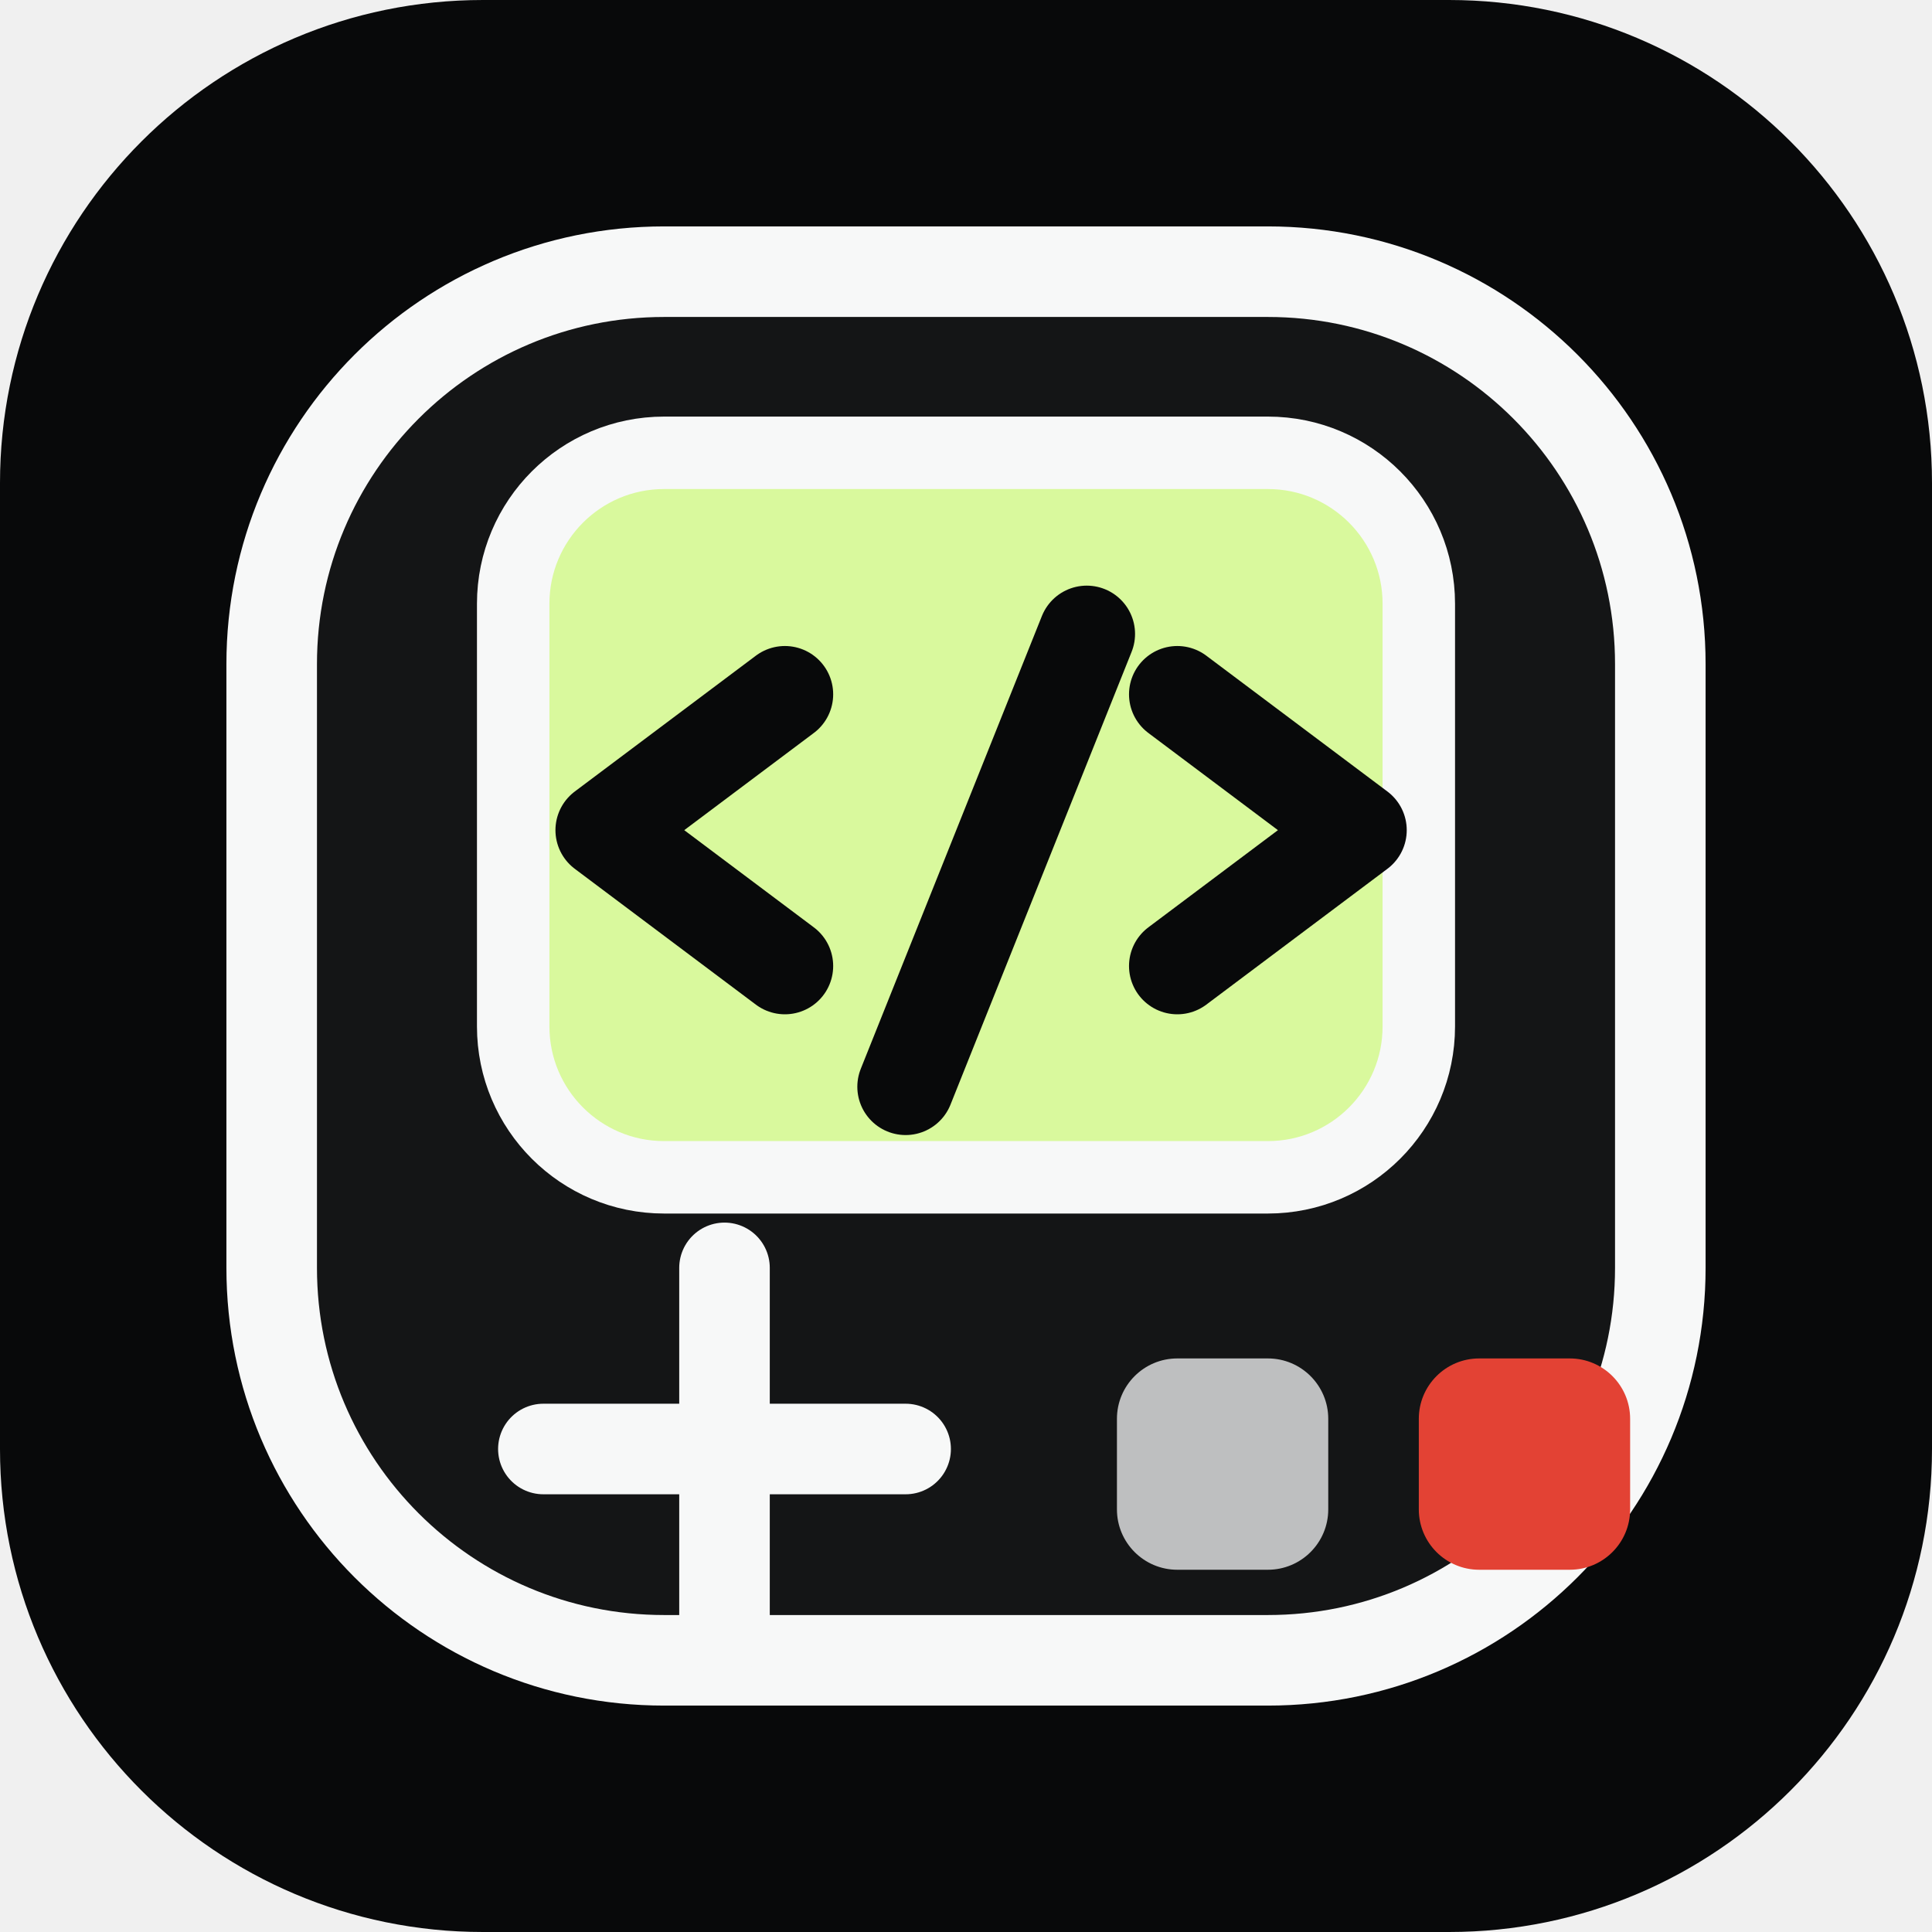
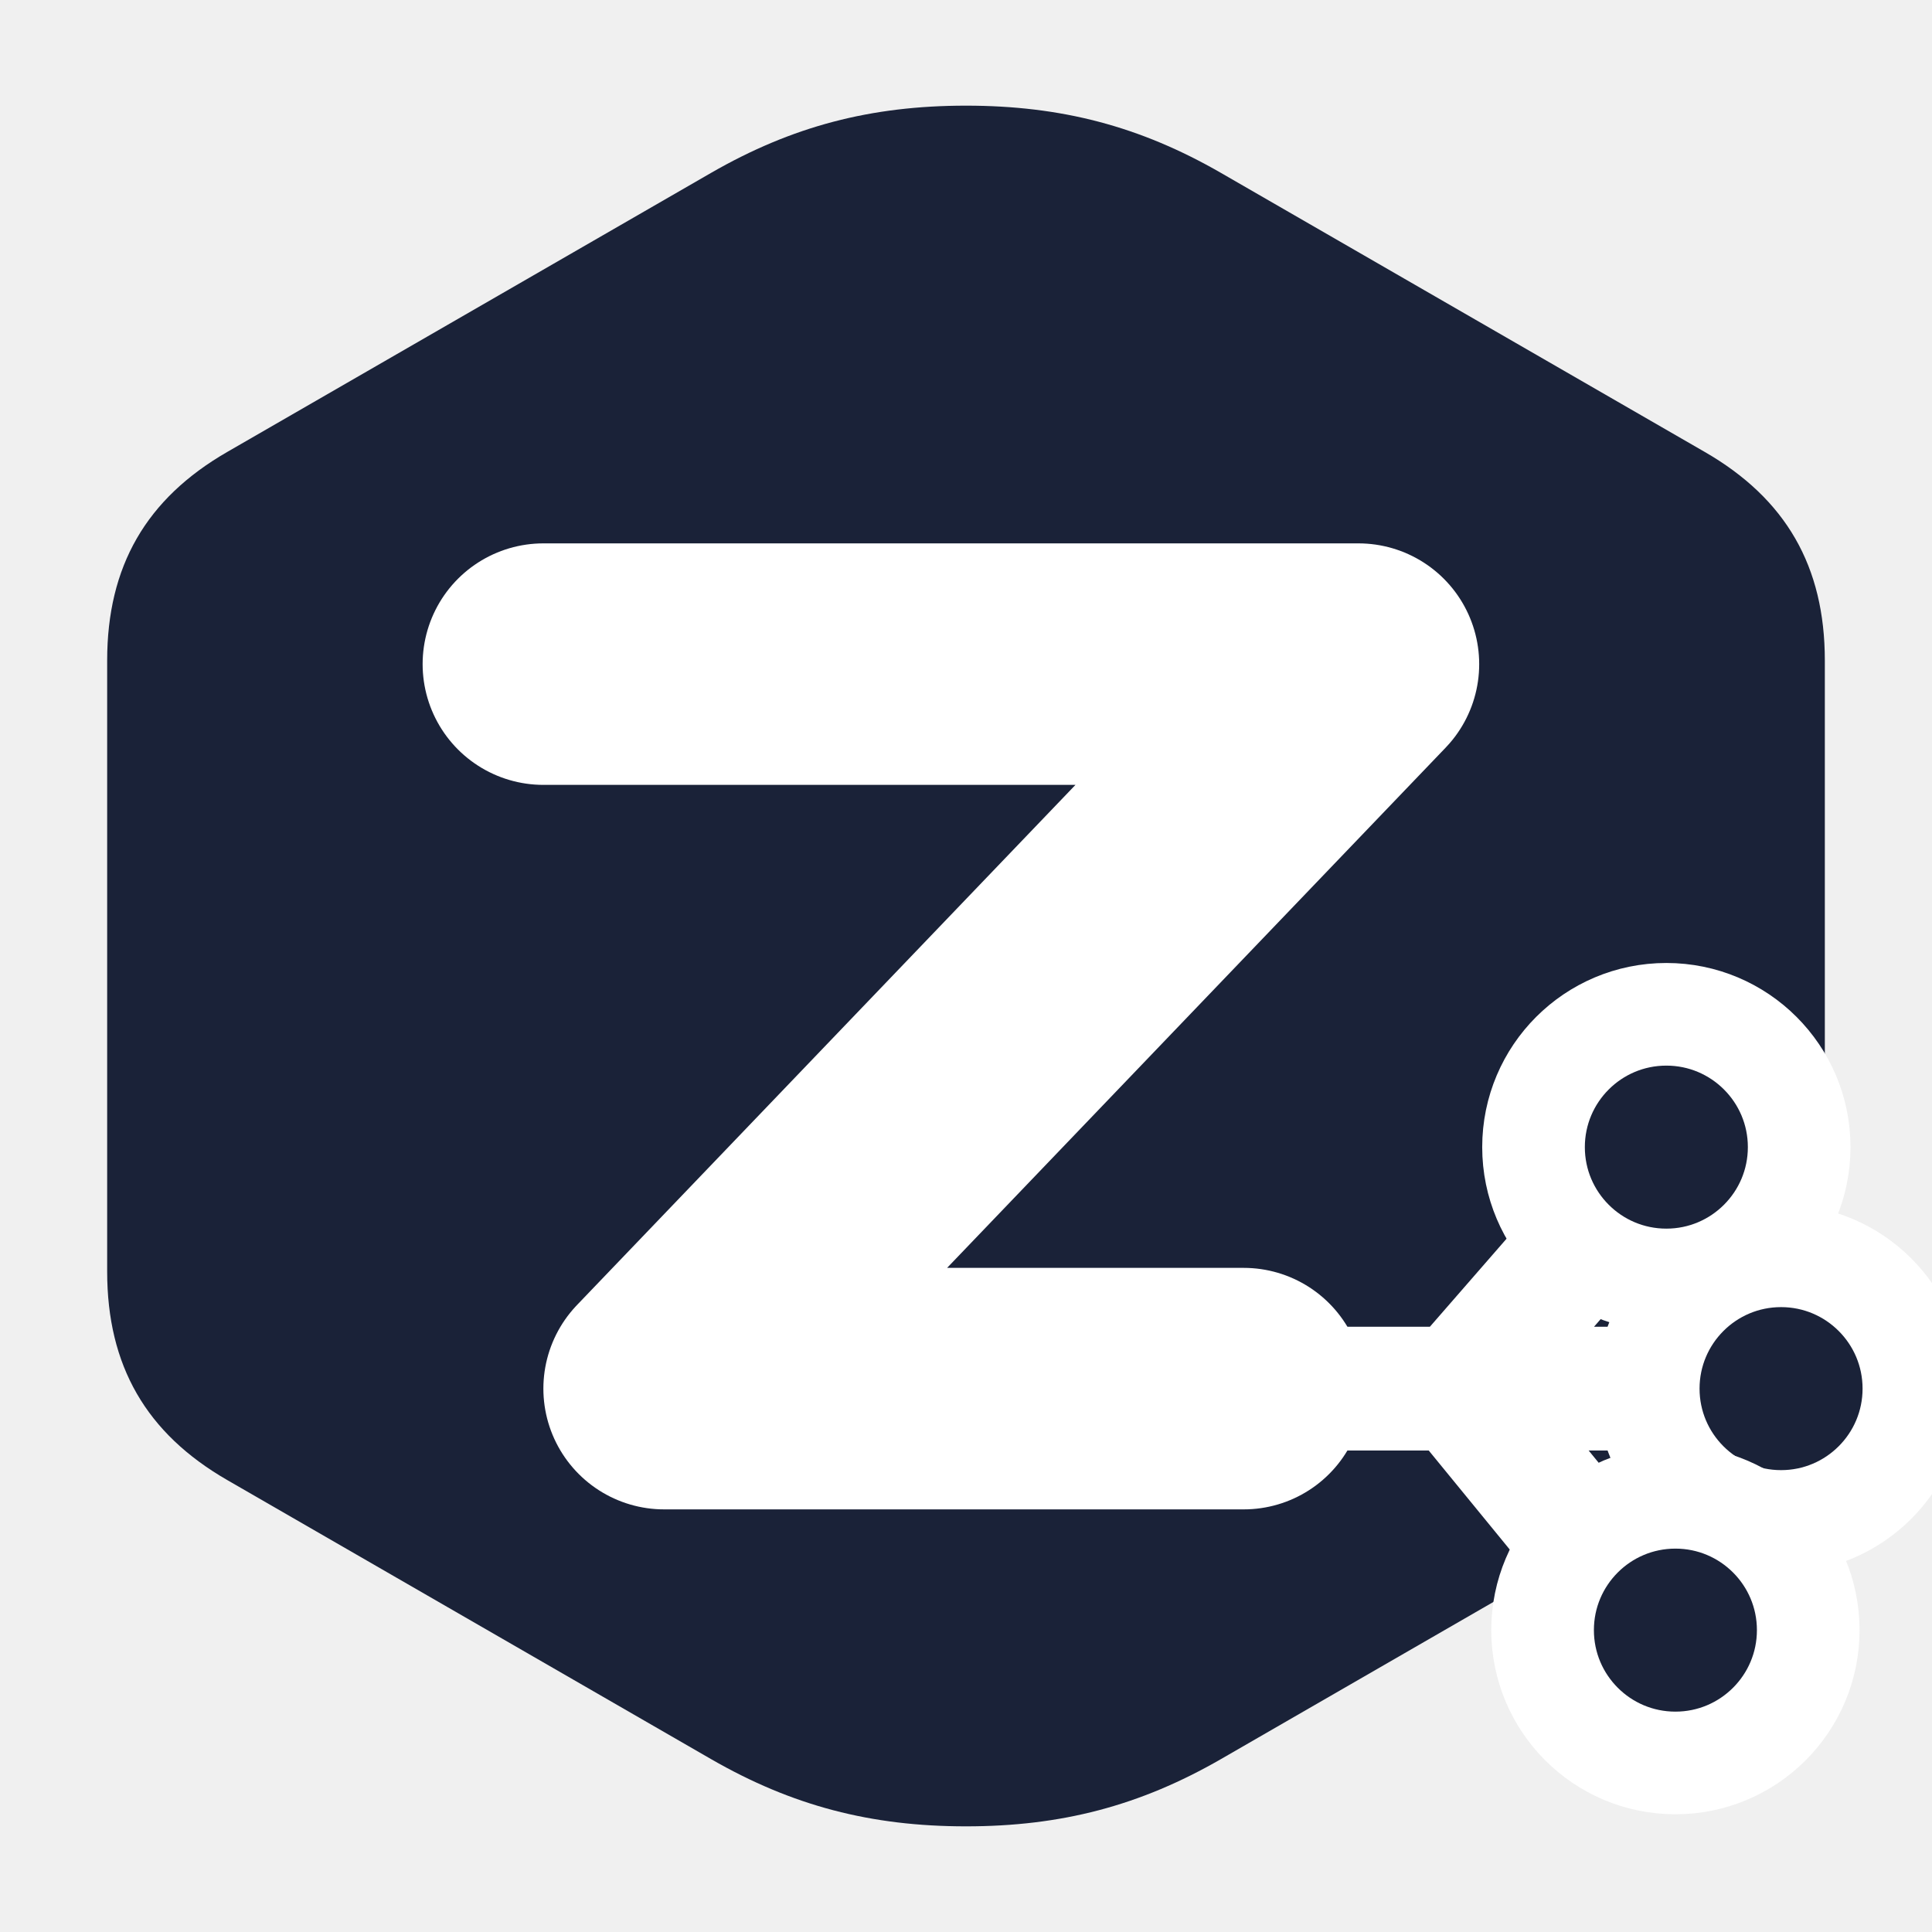
<svg xmlns="http://www.w3.org/2000/svg" viewBox="0 0 64 64">
-   <rect width="64" height="64" rx="16" fill="#08090A" />
-   <rect x="9" y="9" width="46" height="46" rx="13" fill="#141516" stroke="#F7F8F8" stroke-width="3" />
-   <rect x="17" y="15" width="30" height="24" rx="5" fill="#D9F99D" stroke="#F7F8F8" stroke-width="2.4" />
-   <path d="M26 23l-6 4.5 6 4.5" fill="none" stroke="#08090A" stroke-width="3.2" stroke-linecap="round" stroke-linejoin="round" />
-   <path d="M36 21l-6 15" fill="none" stroke="#08090A" stroke-width="3.2" stroke-linecap="round" />
-   <path d="M39 23l6 4.5-6 4.5" fill="none" stroke="#08090A" stroke-width="3.2" stroke-linecap="round" stroke-linejoin="round" />
-   <path d="M18 48h12M24 42v12" fill="none" stroke="#F7F8F8" stroke-width="3" stroke-linecap="round" />
-   <rect x="37" y="45" width="7" height="7" rx="2" fill="#F7F8F8" opacity="0.75" />
-   <rect x="47" y="45" width="7" height="7" rx="2" fill="#E34234" />
+   <path d="M32 3.5c3.15 0 5.76.68 8.45 2.23l16.02 9.24c2.69 1.55 3.98 3.79 3.98 6.91v20.24c0 3.12-1.29 5.36-3.98 6.91L40.45 58.27c-2.69 1.55-5.3 2.23-8.45 2.23s-5.76-.68-8.45-2.23L7.53 49.03c-2.69-1.55-3.98-3.79-3.98-6.91V21.88c0-3.12 1.29-5.36 3.98-6.91L23.55 5.73C26.24 4.18 28.85 3.5 32 3.5Z" fill="#1A2238" />
+   <path d="M18 22h27L22 46h19.2" fill="none" stroke="#FFFFFF" stroke-width="8" stroke-linecap="round" stroke-linejoin="round" />
+   <path d="M40.3 46h8m0 0 5.4-6.2M48.3 46h6.9m-6.9 0 5.4 6.6" fill="none" stroke="#FFFFFF" stroke-width="4.1" stroke-linecap="round" stroke-linejoin="round" />
+   <circle cx="55.2" cy="38" r="4.4" fill="#1A2238" stroke="#FFFFFF" stroke-width="3.4" />
+   <circle cx="59" cy="46" r="4.4" fill="#1A2238" stroke="#FFFFFF" stroke-width="3.4" />
+   <circle cx="55.5" cy="54" r="4.4" fill="#1A2238" stroke="#FFFFFF" stroke-width="3.4" />
</svg>
